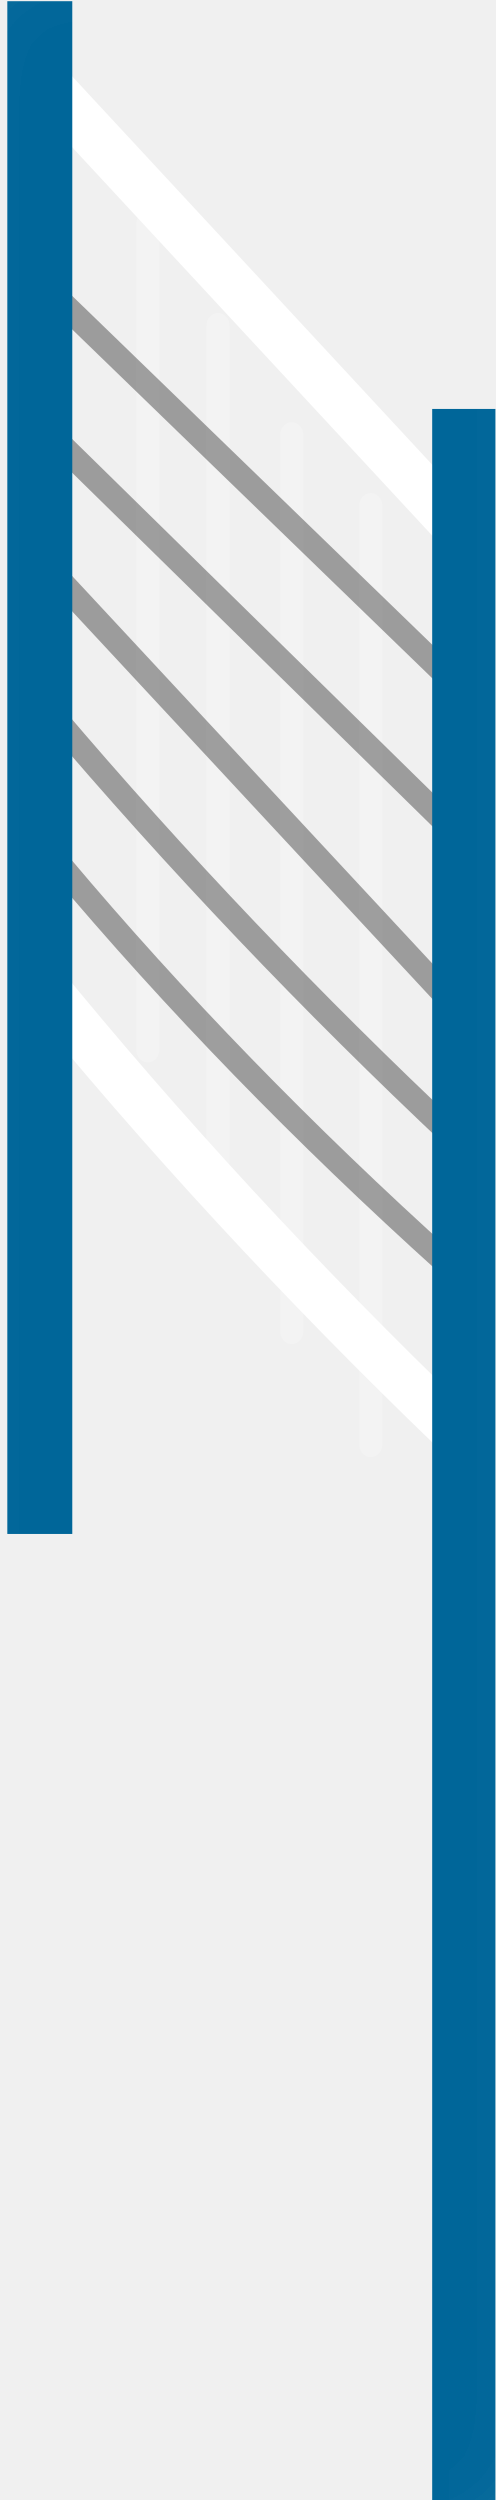
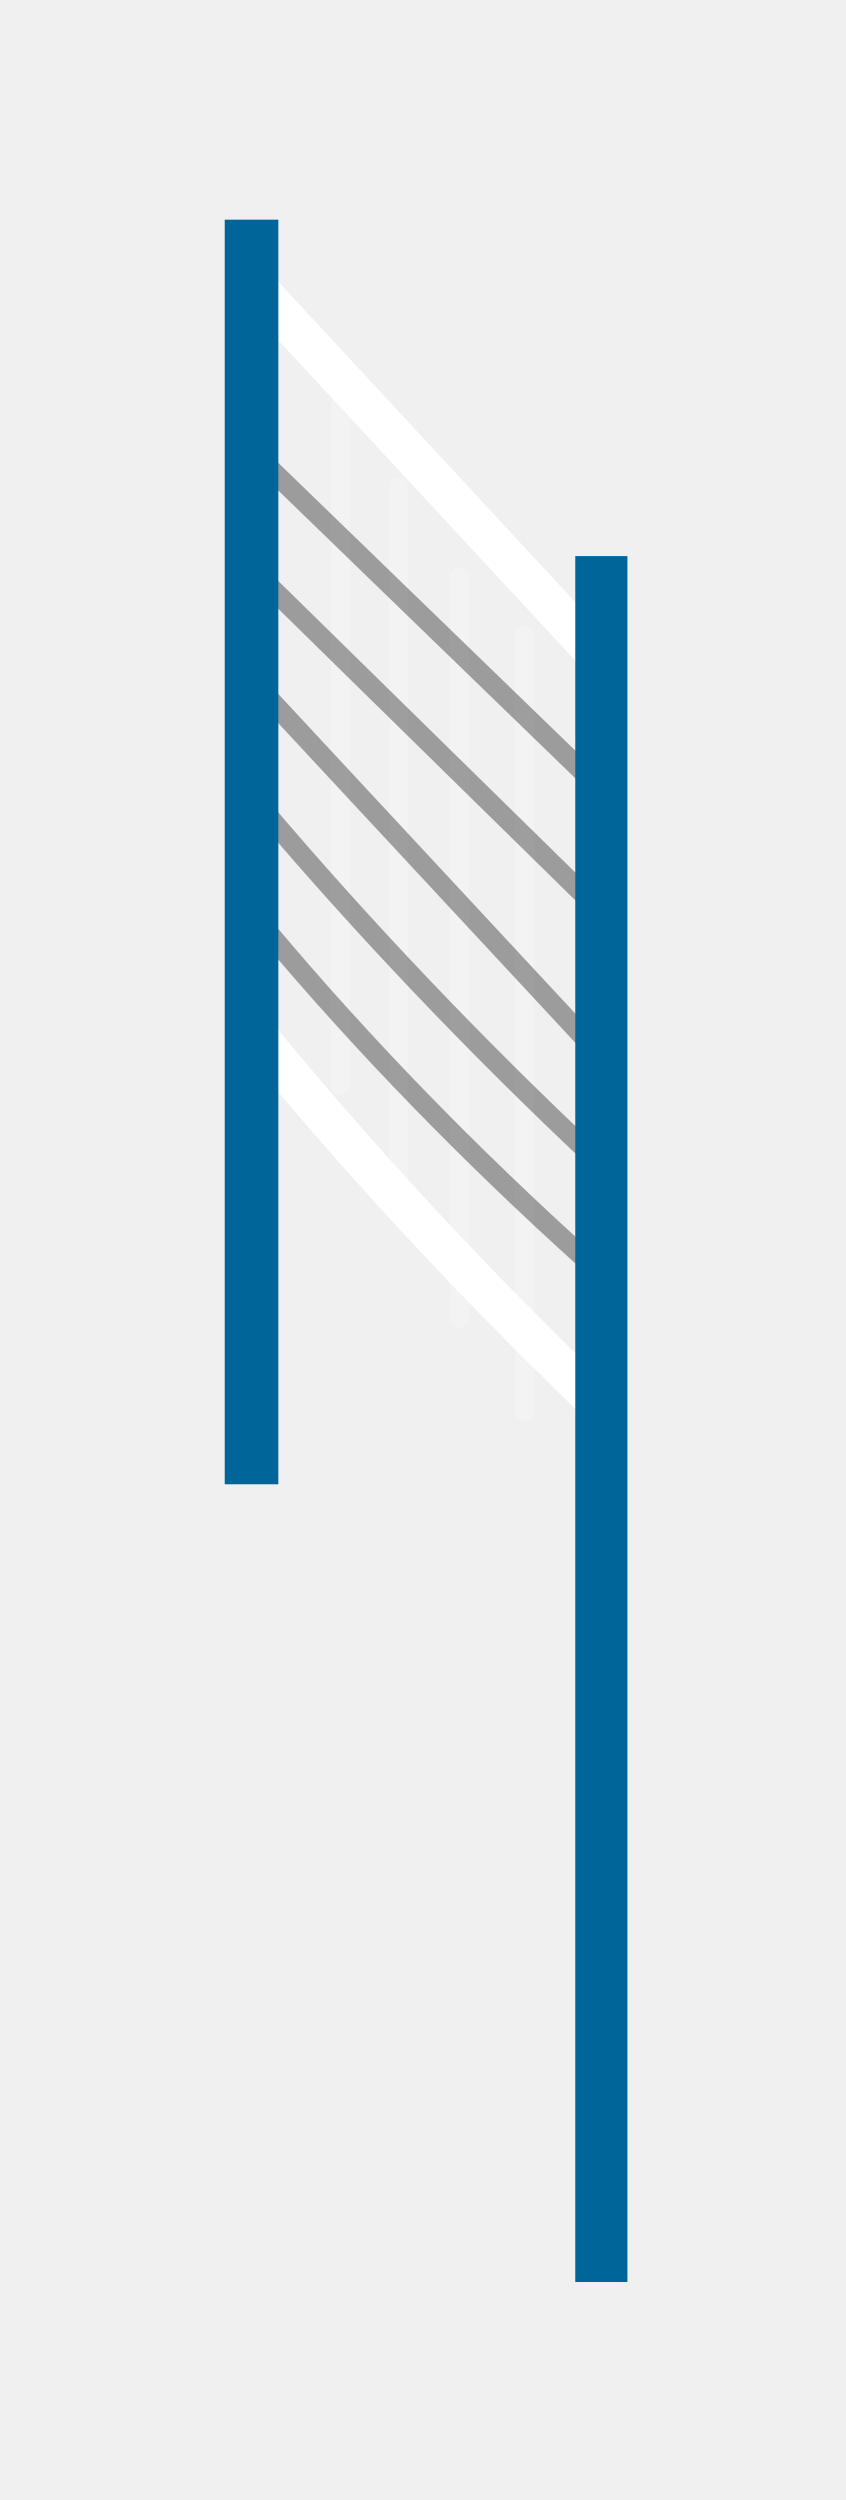
- <svg xmlns="http://www.w3.org/2000/svg" xmlns:xlink="http://www.w3.org/1999/xlink" height="103.75px" width="20.55px" viewBox="0 0 20.55 103.75">
-   <g transform="matrix(1.0, 0.0, 0.0, 1.0, -306.6, -318.25)">
+ <svg xmlns="http://www.w3.org/2000/svg" xmlns:xlink="http://www.w3.org/1999/xlink" height="125.75px" width="42.55px" viewBox="0 0 42.55 125.75">
+   <g transform="matrix(1,0,0,1,-295.6,-307.25)">
    <use height="75.1" id="_-3m" transform="matrix(1.4572, 0.0, 0.0, 1.3813, 317.25, 374.45)" width="14.1" xlink:href="#sprite0" />
  </g>
  <defs>
    <g id="sprite0">
      <use height="31.85" transform="matrix(1.0, 0.0, 0.0, 1.1514, -0.1, -15.65)" width="6.35" xlink:href="#sprite1" />
      <use height="42.2" transform="matrix(1.0, 0.0, 0.0, 1.0, 0.0, 0.0)" width="14.1" xlink:href="#shape1" />
-       <filter color-interpolation-filters="sRGB" height="300%" id="filter0" width="300%" x="-100%" y="-100%">
+       <filter color-interpolation-filters="sRGB" height="2100%" id="filter0" width="2100%" x="-1000%" y="-1000%">
        <feOffset dx="3.536" dy="3.535" in="SourceGraphic" result="filterResult0" />
        <feFlood flood-color="#ff0000" flood-opacity="1.0" result="filterResult1" />
        <feComposite in="filterResult1" in2="filterResult0" operator="out" result="filterResult2" />
        <feComposite in="filterResult2" in2="SourceGraphic" operator="in" result="filterResult3" />
        <feOffset dx="-3.536" dy="-3.535" in="SourceGraphic" result="filterResult4" />
        <feFlood flood-color="#0000ff" flood-opacity="1.0" result="filterResult5" />
        <feComposite in="filterResult5" in2="filterResult4" operator="out" result="filterResult6" />
        <feComposite in="filterResult6" in2="SourceGraphic" operator="in" result="filterResult7" />
        <feComposite in="filterResult3" in2="filterResult7" operator="out" result="filterResult8" />
        <feComposite in="filterResult7" in2="filterResult3" operator="out" result="filterResult9" />
        <feFlood flood-color="black" flood-opacity="1" result="filterResult10" />
        <feComposite in="filterResult9" in2="filterResult10" operator="over" result="filterResult11" />
        <feComposite in="filterResult8" in2="filterResult11" operator="over" result="filterResult12" />
        <feGaussianBlur in="filterResult12" result="filterResult13" stdDeviation="1.414 1.414" />
        <feColorMatrix in="filterResult13" result="filterResult14" type="matrix" values="0.5 0 -0.5 0 0.5 0.5 0 -0.5 0 0.5 0.5 0 -0.5 0 0.5 0.5 0 -0.5 0 0.5" />
        <feComponentTransfer in="filterResult14" result="filterResult15">
          <feFuncR tableValues="0.0 0.0 0.0 0.0 0.0 0.0 0.0 0.0 0.0 0.0 0.0 0.0 0.0 0.0 0.0 0.0 0.0 0.0 0.0 0.0 0.0 0.0 0.0 0.0 0.0 0.0 0.0 0.0 0.0 0.0 0.0 0.0 0.0 0.0 0.0 0.0 0.0 0.0 0.0 0.0 0.0 0.0 0.0 0.0 0.0 0.0 0.0 0.0 0.0 0.0 0.0 0.0 0.0 0.0 0.0 0.0 0.0 0.0 0.0 0.0 0.0 0.0 0.0 0.0 0.0 0.0 0.0 0.0 0.0 0.0 0.0 0.0 0.0 0.0 0.0 0.0 0.0 0.0 0.0 0.0 0.0 0.0 0.0 0.0 0.0 0.0 0.0 0.0 0.0 0.0 0.0 0.0 0.0 0.0 0.0 0.0 0.0 0.0 0.0 0.0 0.0 0.0 0.0 0.0 0.0 0.0 0.0 0.0 0.0 0.0 0.0 0.0 0.0 0.0 0.0 0.0 0.0 0.0 0.0 0.0 0.0 0.0 0.0 0.0 0.0 0.0 0.0 0.0 1.0 1.0 1.0 1.0 1.0 1.0 1.0 1.0 1.0 1.0 1.0 1.0 1.0 1.0 1.0 1.0 1.0 1.0 1.0 1.0 1.0 1.0 1.0 1.0 1.0 1.0 1.0 1.0 1.0 1.0 1.0 1.0 1.0 1.0 1.0 1.0 1.0 1.0 1.0 1.0 1.0 1.0 1.0 1.0 1.0 1.0 1.0 1.0 1.0 1.0 1.0 1.0 1.0 1.0 1.0 1.0 1.0 1.0 1.0 1.0 1.0 1.0 1.0 1.0 1.0 1.0 1.0 1.0 1.0 1.0 1.0 1.0 1.0 1.0 1.0 1.0 1.0 1.0 1.0 1.0 1.0 1.0 1.0 1.0 1.0 1.0 1.0 1.0 1.0 1.0 1.0 1.0 1.0 1.0 1.0 1.0 1.0 1.0 1.0 1.0 1.0 1.0 1.0 1.0 1.0 1.0 1.0 1.0 1.0 1.0 1.0 1.0 1.0 1.0 1.0 1.0 1.0 1.0 1.0 1.0 1.0 1.0 1.0 1.0 1.0 1.0 1.0 1.0" type="table" />
          <feFuncG tableValues="0.0 0.0 0.0 0.0 0.0 0.0 0.0 0.0 0.0 0.0 0.0 0.0 0.0 0.0 0.0 0.0 0.0 0.0 0.0 0.0 0.0 0.0 0.0 0.0 0.0 0.0 0.0 0.0 0.0 0.0 0.0 0.0 0.0 0.0 0.0 0.0 0.0 0.0 0.0 0.0 0.0 0.0 0.0 0.0 0.0 0.0 0.0 0.0 0.0 0.0 0.0 0.0 0.0 0.0 0.0 0.0 0.0 0.0 0.0 0.0 0.0 0.0 0.0 0.0 0.0 0.0 0.0 0.0 0.0 0.0 0.0 0.0 0.0 0.0 0.0 0.0 0.0 0.0 0.0 0.0 0.0 0.0 0.0 0.0 0.0 0.0 0.0 0.0 0.0 0.0 0.0 0.0 0.0 0.0 0.0 0.0 0.0 0.0 0.0 0.0 0.0 0.0 0.0 0.0 0.0 0.0 0.0 0.0 0.0 0.0 0.0 0.0 0.0 0.0 0.0 0.0 0.0 0.0 0.0 0.0 0.0 0.0 0.0 0.0 0.0 0.0 0.0 0.0 1.0 1.0 1.0 1.0 1.0 1.0 1.0 1.0 1.0 1.0 1.0 1.0 1.0 1.0 1.0 1.0 1.0 1.0 1.0 1.0 1.0 1.0 1.0 1.0 1.0 1.0 1.0 1.0 1.0 1.0 1.0 1.0 1.0 1.0 1.0 1.0 1.0 1.0 1.0 1.0 1.0 1.0 1.0 1.0 1.0 1.0 1.0 1.0 1.0 1.0 1.0 1.0 1.0 1.0 1.0 1.0 1.0 1.0 1.0 1.0 1.0 1.0 1.0 1.0 1.0 1.0 1.0 1.0 1.0 1.0 1.0 1.0 1.0 1.0 1.0 1.0 1.0 1.0 1.0 1.0 1.0 1.0 1.0 1.0 1.0 1.0 1.0 1.0 1.0 1.0 1.0 1.0 1.0 1.0 1.0 1.0 1.0 1.0 1.0 1.0 1.0 1.0 1.0 1.0 1.0 1.0 1.0 1.0 1.0 1.0 1.0 1.0 1.0 1.0 1.0 1.0 1.0 1.0 1.0 1.0 1.0 1.0 1.0 1.0 1.0 1.0 1.0 1.0" type="table" />
          <feFuncB tableValues="0.0 0.0 0.0 0.0 0.0 0.0 0.0 0.0 0.0 0.0 0.0 0.0 0.0 0.0 0.0 0.0 0.0 0.0 0.0 0.0 0.0 0.0 0.0 0.0 0.0 0.0 0.0 0.0 0.0 0.0 0.0 0.0 0.0 0.0 0.0 0.0 0.0 0.0 0.0 0.0 0.0 0.0 0.0 0.0 0.0 0.0 0.0 0.0 0.0 0.0 0.0 0.0 0.0 0.0 0.0 0.0 0.0 0.0 0.0 0.0 0.0 0.0 0.0 0.0 0.0 0.0 0.0 0.0 0.0 0.0 0.0 0.0 0.0 0.0 0.0 0.0 0.0 0.0 0.0 0.0 0.0 0.0 0.0 0.0 0.0 0.0 0.0 0.0 0.0 0.0 0.0 0.0 0.0 0.0 0.0 0.0 0.0 0.0 0.0 0.0 0.0 0.0 0.0 0.0 0.0 0.0 0.0 0.0 0.0 0.0 0.0 0.0 0.0 0.0 0.0 0.0 0.0 0.0 0.0 0.0 0.0 0.0 0.0 0.0 0.0 0.0 0.0 0.0 1.0 1.0 1.0 1.0 1.0 1.0 1.0 1.0 1.0 1.0 1.0 1.0 1.0 1.0 1.0 1.0 1.0 1.0 1.0 1.0 1.0 1.0 1.0 1.0 1.0 1.0 1.0 1.0 1.0 1.0 1.0 1.0 1.0 1.0 1.0 1.0 1.0 1.0 1.0 1.0 1.0 1.0 1.0 1.0 1.0 1.0 1.0 1.0 1.0 1.0 1.0 1.0 1.0 1.0 1.0 1.0 1.0 1.0 1.0 1.0 1.0 1.0 1.0 1.0 1.0 1.0 1.0 1.0 1.0 1.0 1.0 1.0 1.0 1.0 1.0 1.0 1.0 1.0 1.0 1.0 1.0 1.0 1.0 1.0 1.0 1.0 1.0 1.0 1.0 1.0 1.0 1.0 1.0 1.0 1.0 1.0 1.0 1.0 1.0 1.0 1.0 1.0 1.0 1.0 1.0 1.0 1.0 1.0 1.0 1.0 1.0 1.0 1.0 1.0 1.0 1.0 1.0 1.0 1.0 1.0 1.0 1.0 1.0 1.0 1.0 1.0 1.0 1.0" type="table" />
          <feFuncA tableValues="1.0 0.992 0.984 0.976 0.969 0.961 0.953 0.945 0.937 0.929 0.922 0.914 0.906 0.898 0.89 0.882 0.875 0.867 0.859 0.851 0.843 0.835 0.827 0.82 0.812 0.804 0.796 0.788 0.78 0.773 0.765 0.757 0.749 0.741 0.733 0.725 0.718 0.71 0.702 0.694 0.686 0.678 0.671 0.663 0.655 0.647 0.639 0.631 0.624 0.616 0.608 0.6 0.592 0.584 0.576 0.569 0.561 0.553 0.545 0.537 0.529 0.522 0.514 0.506 0.494 0.486 0.478 0.471 0.463 0.455 0.447 0.439 0.431 0.424 0.416 0.408 0.4 0.392 0.384 0.376 0.369 0.361 0.353 0.345 0.337 0.329 0.322 0.314 0.306 0.298 0.29 0.282 0.275 0.267 0.259 0.251 0.243 0.235 0.227 0.22 0.212 0.204 0.196 0.188 0.18 0.173 0.165 0.157 0.149 0.141 0.133 0.125 0.118 0.11 0.102 0.094 0.086 0.078 0.071 0.063 0.055 0.047 0.039 0.031 0.024 0.016 0.008 0.0 0.0 0.008 0.016 0.024 0.031 0.039 0.047 0.055 0.063 0.071 0.078 0.086 0.094 0.102 0.11 0.118 0.125 0.133 0.141 0.149 0.157 0.165 0.173 0.18 0.188 0.196 0.204 0.212 0.22 0.227 0.235 0.243 0.251 0.259 0.267 0.275 0.282 0.29 0.298 0.306 0.314 0.322 0.329 0.337 0.345 0.353 0.361 0.369 0.376 0.384 0.392 0.4 0.408 0.416 0.424 0.431 0.439 0.447 0.455 0.463 0.471 0.478 0.486 0.494 0.506 0.514 0.522 0.529 0.537 0.545 0.553 0.561 0.569 0.576 0.584 0.592 0.6 0.608 0.616 0.624 0.631 0.639 0.647 0.655 0.663 0.671 0.678 0.686 0.694 0.702 0.71 0.718 0.725 0.733 0.741 0.749 0.757 0.765 0.773 0.78 0.788 0.796 0.804 0.812 0.82 0.827 0.835 0.843 0.851 0.859 0.867 0.875 0.882 0.89 0.898 0.906 0.914 0.922 0.929 0.937 0.945 0.953 0.961 0.969 0.976 0.984 0.992 1.0" type="table" />
        </feComponentTransfer>
        <feComposite in="filterResult15" in2="SourceGraphic" operator="atop" result="filterResult16" />
      </filter>
      <use filter="url(#filter0)" height="75.1" transform="matrix(1.0, 0.0, 0.0, 1.0, -0.15, 0.2)" width="13.9" xlink:href="#sprite2" />
    </g>
    <g id="sprite1">
      <use height="31.85" transform="matrix(1.0, 0.0, 0.0, 1.0, 0.0, 0.0)" width="6.35" xlink:href="#shape0" />
    </g>
    <g id="shape0">
      <path d="M1.1 -10.4 L1.1 13.0 M3.35 -8.55 L3.35 15.95 M-1.0 -13.25 L-1.0 8.6 M-3.0 -15.9 L-3.0 5.65" fill="none" stroke="#ffffff" stroke-linecap="round" stroke-linejoin="round" stroke-opacity="0.188" stroke-width="0.657" />
    </g>
    <g id="shape1">
      <path d="M-5.7 -31.75 L5.65 -20.15 M-5.65 -27.4 L5.65 -15.7 M-5.65 -23.3 L5.45 -10.7 M-5.85 -19.25 Q-0.5 -12.6 5.65 -6.5 M-5.6 -14.7 Q-0.7 -8.55 5.4 -2.75" fill="none" stroke="#000000" stroke-linecap="round" stroke-linejoin="round" stroke-opacity="0.349" stroke-width="1.0" vector-effect="non-scaling-stroke" />
      <path d="M-6.3 -11.35 Q-0.9 -4.35 5.6 2.25 M-5.8 -37.95 L5.8 -24.75" fill="none" stroke="#ffffff" stroke-linecap="round" stroke-linejoin="round" stroke-width="2.0" vector-effect="non-scaling-stroke" />
    </g>
    <g id="sprite2">
      <use height="75.1" transform="matrix(1.0, 0.0, 0.0, 1.0, 0.0, 0.0)" width="13.9" xlink:href="#shape2" />
    </g>
    <g id="shape2">
      <path d="M6.95 -28.6 L6.95 34.25 5.15 34.25 5.15 -28.6 6.95 -28.6 M-5.1 -40.85 L-5.1 5.2 -6.95 5.2 -6.95 -40.85 -5.1 -40.85" fill="#006699" fill-rule="evenodd" stroke="none" />
    </g>
  </defs>
</svg>
